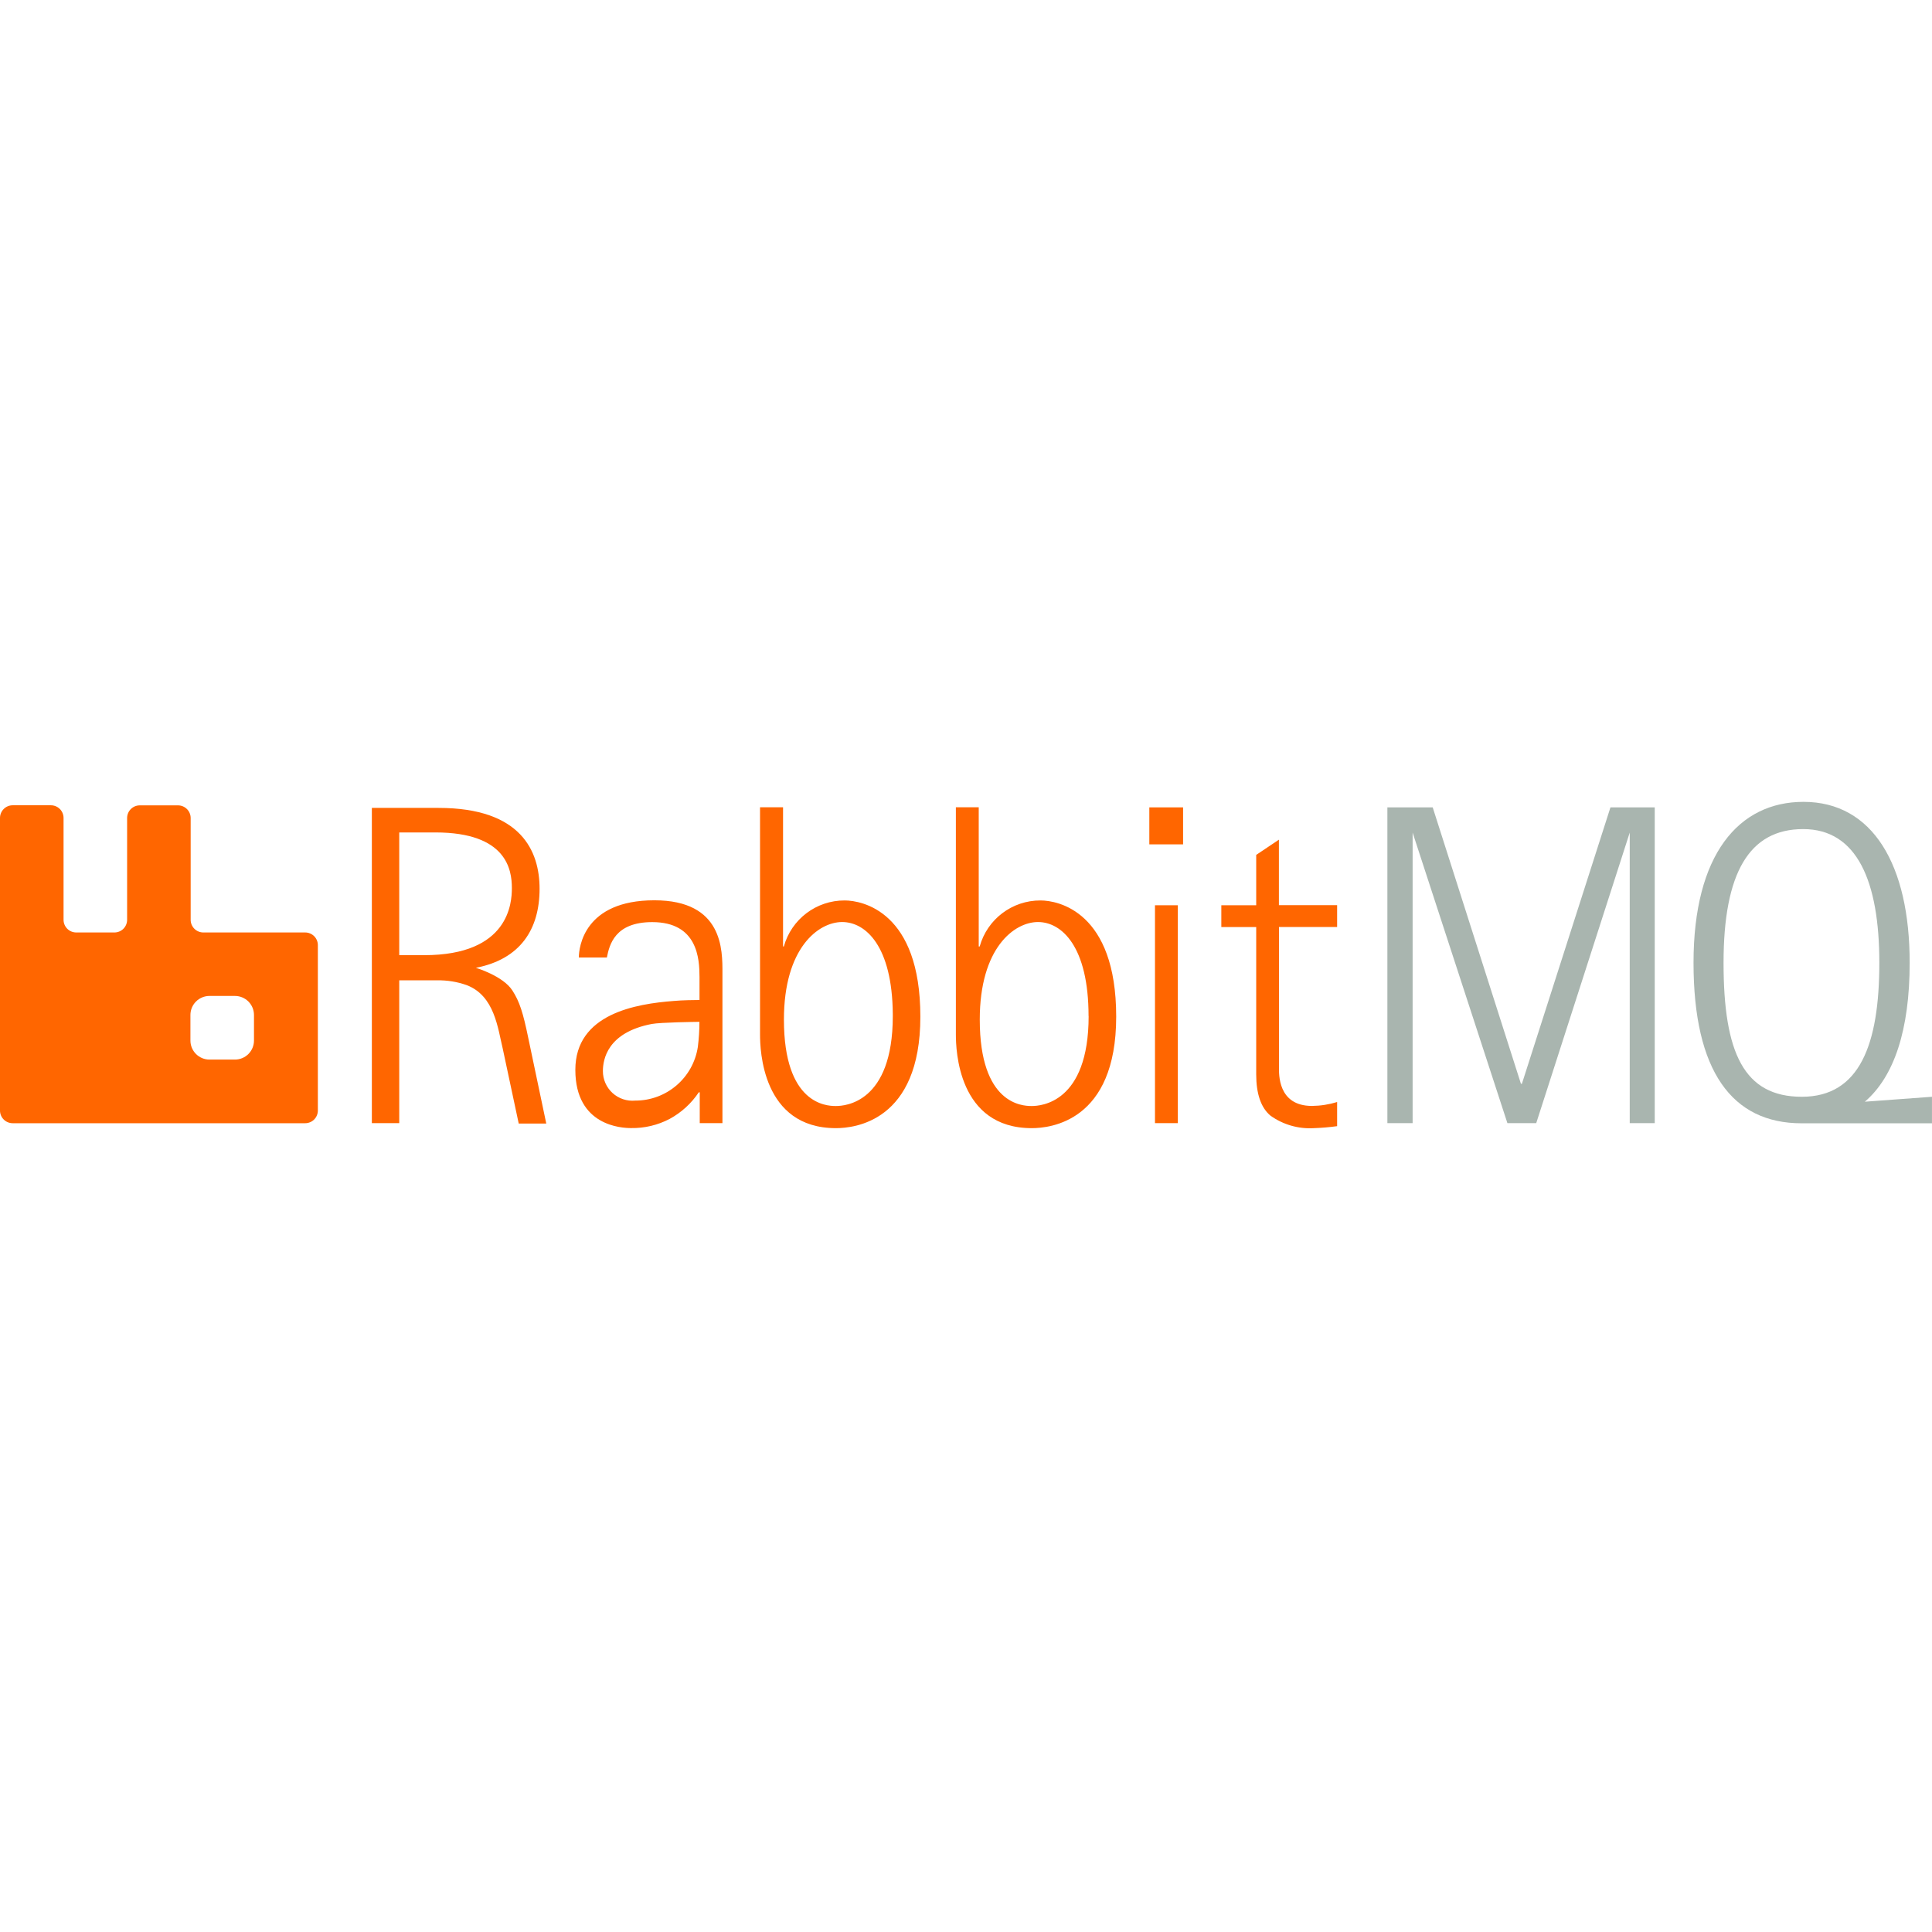
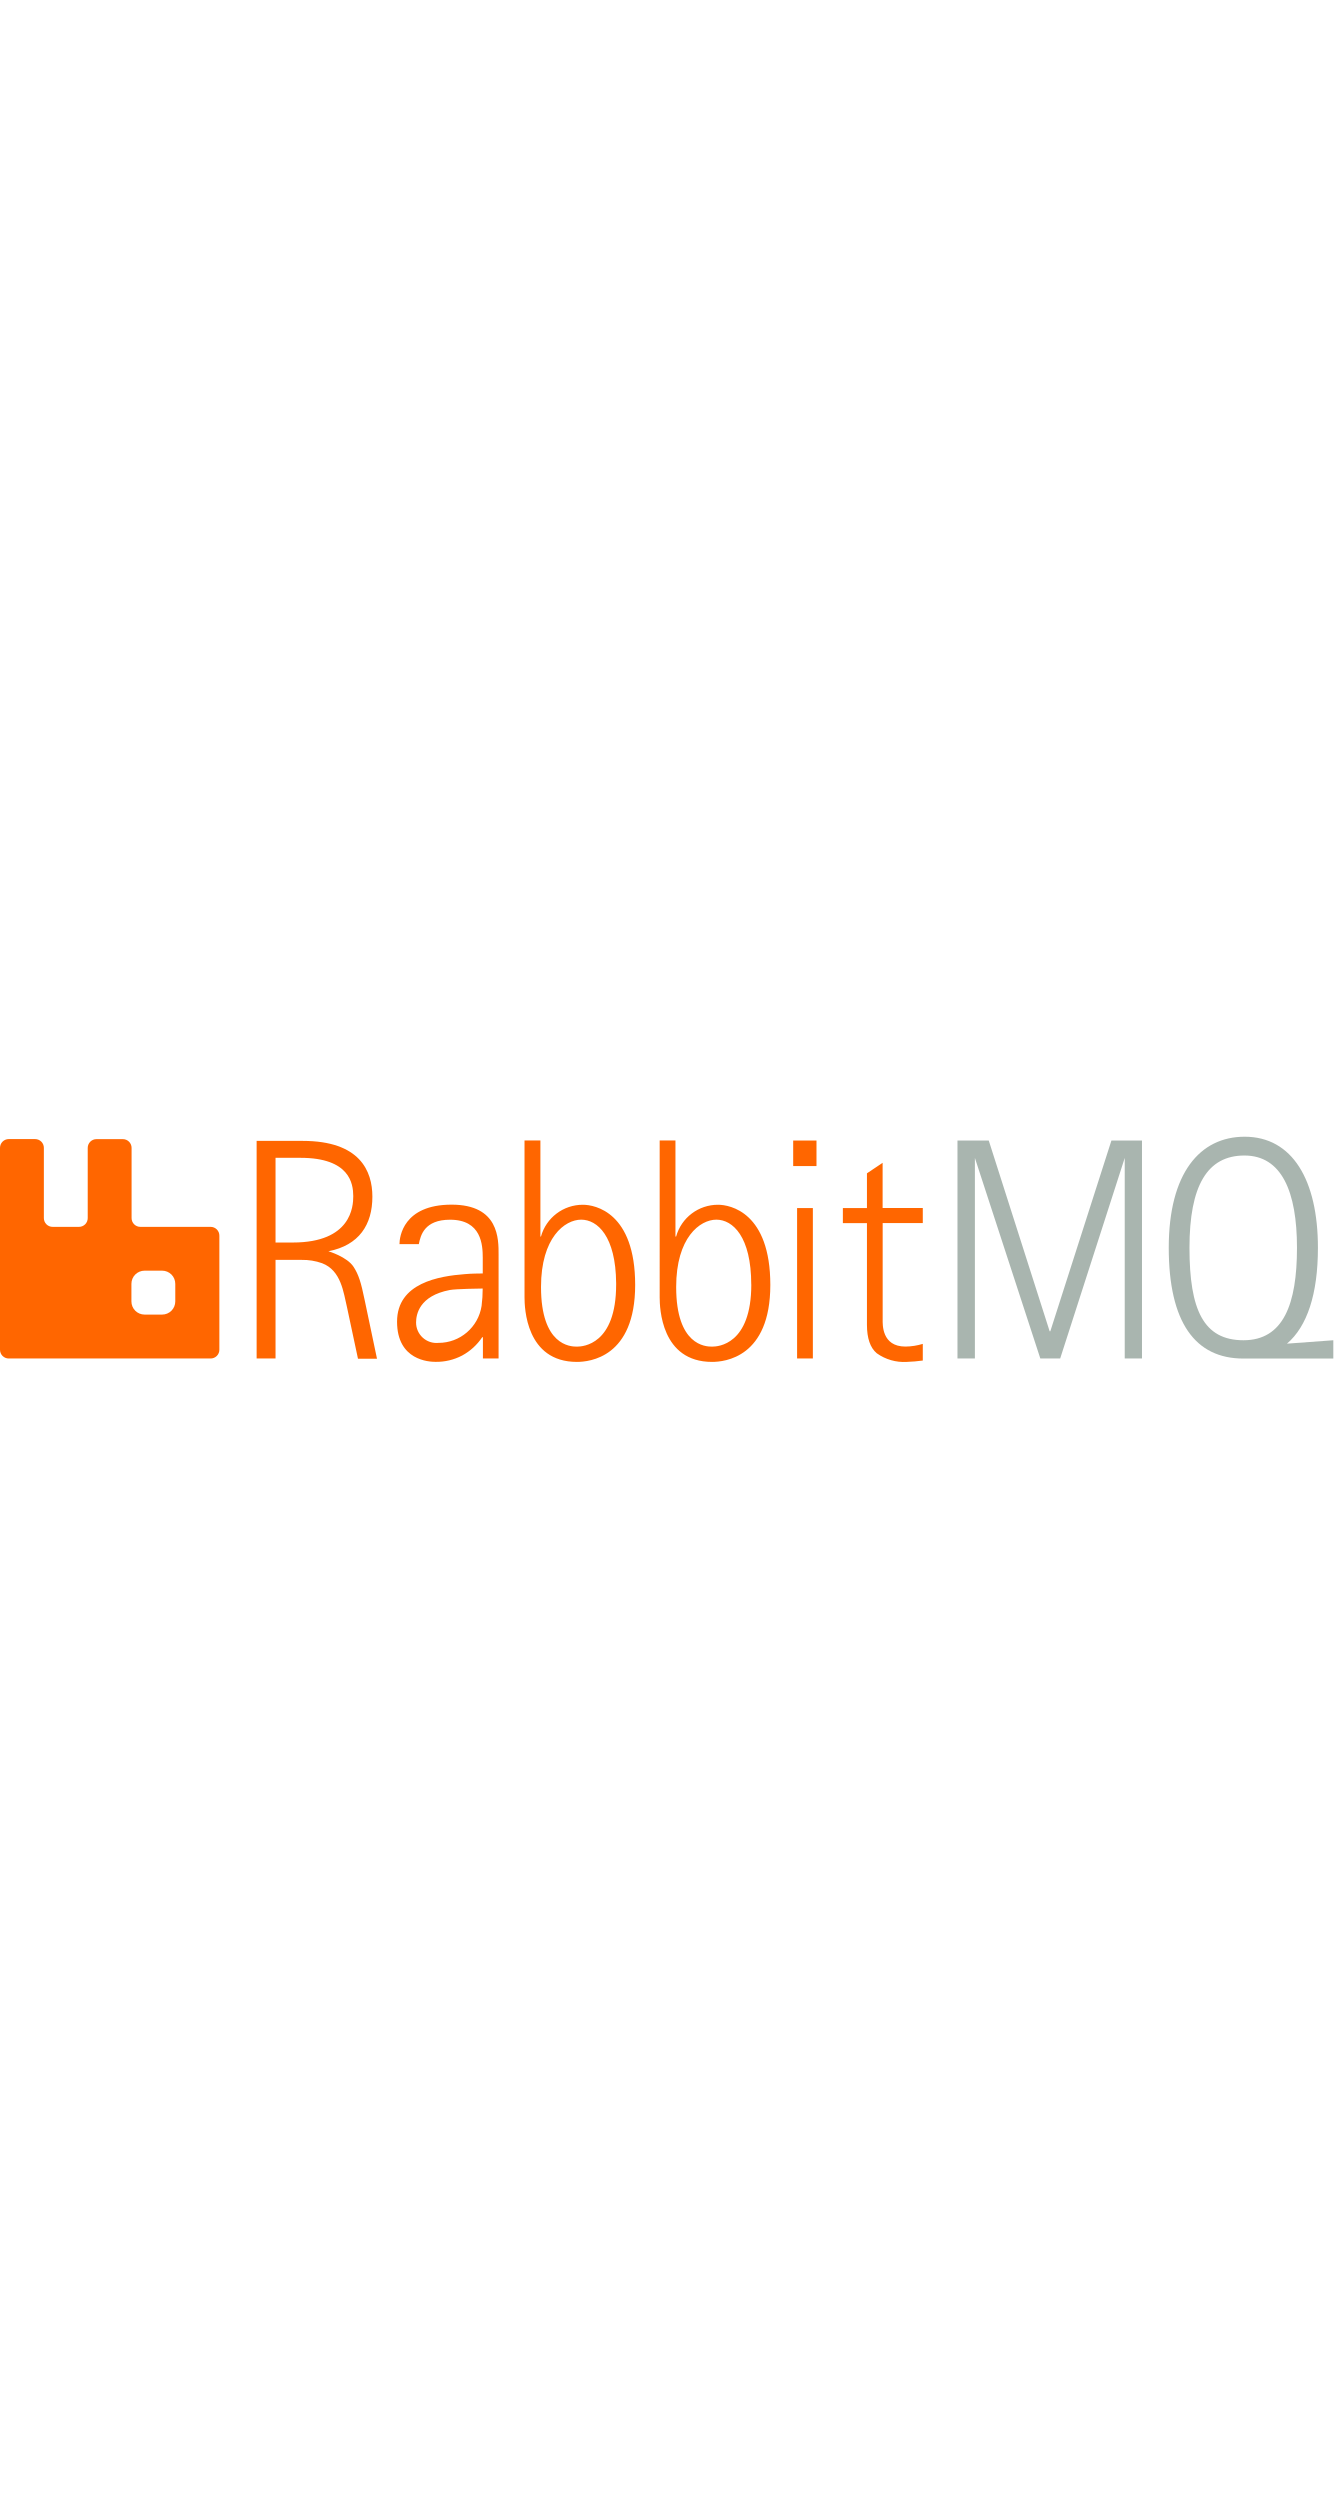
- <svg xmlns="http://www.w3.org/2000/svg" width="800px" height="800px" viewBox="0 -212.5 512 512" version="1.1" preserveAspectRatio="xMidYMid">
+ <svg xmlns="http://www.w3.org/2000/svg" width="96px" height="180px" viewBox="0 -212.5 512 512" version="1.1" preserveAspectRatio="xMidYMid">
  <g>
    <path d="M477.949,0 C496.27,0 506.084,16.653 506.084,42.634 C506.084,60.469 501.947,72.837 494.201,79.465 L494.201,79.465 L511.994,78.156 L511.994,85.185 L477.443,85.185 C458.975,85.185 448.802,71.318 448.802,42.634 C448.802,13.951 460.769,0 477.949,0 Z M379.679,1.456 L403.065,74.716 L403.318,74.716 L426.788,1.456 L438.523,1.456 L438.523,85.142 L431.896,85.142 L431.896,8.147 L407.117,85.142 L399.477,85.142 L374.36,8.147 L374.36,85.142 L367.67,85.142 L367.67,1.456 L379.679,1.456 Z M477.865,7.218 C463.576,7.218 456.759,18.806 456.759,42.656 C456.759,66.506 462.162,78.156 477.506,78.156 C492.85,78.156 498.042,64.247 498.042,42.656 C498.042,21.064 492.154,7.218 477.865,7.218 Z" fill="#A9B5AF">

</path>
    <path d="M338.923,10.025 L338.923,27.375 L354.352,27.375 L354.352,33.158 L338.944,33.158 L338.944,70.305 C338.944,71.972 338.543,80.583 347.682,80.583 C349.943,80.56 352.19,80.212 354.352,79.549 L354.352,85.944 C352.308,86.227 350.251,86.403 348.189,86.472 C344.088,86.72 340.026,85.55 336.686,83.158 C334.153,81.048 332.908,77.333 332.908,72.246 L332.908,33.179 L323.663,33.179 L323.663,27.396 L332.908,27.396 L332.908,14.057 L338.923,10.025 Z M207.516,1.435 L207.516,38.329 L207.727,38.329 C209.736,31.091 216.341,26.094 223.852,26.129 C228.496,26.129 243.903,29.063 243.903,56.923 C243.903,84.783 226.343,86.472 221.531,86.472 C201.922,86.472 201.429,65.614 201.417,61.72 L201.416,1.435 L207.516,1.435 Z M259.374,1.435 L259.374,38.329 L259.627,38.329 C261.636,31.091 268.241,26.094 275.752,26.129 C280.396,26.129 295.803,29.063 295.803,56.923 C295.803,84.783 278.243,86.472 273.431,86.472 C253.822,86.472 253.329,65.614 253.317,61.72 L253.316,1.435 L259.374,1.435 Z M173.408,26.087 C191.631,26.087 191.469,39.283 191.455,45.353 L191.454,85.142 L185.439,85.142 L185.439,76.974 L185.186,76.974 C183.222,79.917 180.571,82.337 177.461,84.024 C174.313,85.675 170.8,86.51 167.245,86.451 C164.839,86.451 152.471,85.944 152.471,71.022 C152.471,56.1 168.638,53.525 178.537,52.765 C180.801,52.546 184.264,52.517 185.159,52.513 L185.296,52.512 C185.313,52.512 185.328,52.512 185.34,52.512 L185.376,52.512 L185.376,47.314 C185.376,47.269 185.376,47.224 185.376,47.178 L185.377,46.893 C185.377,46.844 185.377,46.795 185.377,46.745 L185.377,46.439 C185.369,41.582 184.891,31.87 172.839,31.87 C162.94,31.87 161.505,37.864 160.829,41.241 L160.829,41.241 L153.4,41.241 C153.4,38.498 154.814,26.087 173.408,26.087 Z M116.211,1.604 C138.203,1.604 142.994,13.149 142.994,23.027 C142.994,33.791 137.887,41.685 126.11,43.985 C126.11,43.985 133.286,46.096 135.797,50.001 C137.697,52.955 138.625,55.868 140.018,62.664 L140.018,62.664 L144.767,85.248 L137.465,85.248 L133.243,65.45 C131.914,59.963 131.069,51.372 123.661,48.565 C121.155,47.677 118.51,47.248 115.852,47.299 L115.852,47.299 L105.805,47.299 L105.805,85.142 L98.545,85.142 L98.545,1.604 Z M312.139,27.396 L312.139,85.142 L306.082,85.142 L306.082,27.396 L312.139,27.396 Z M223.177,31.849 C216.887,31.849 207.748,38.709 207.748,57.704 C207.748,80.146 219.039,80.595 221.397,80.604 L221.595,80.604 C223.816,80.592 236.6,79.885 236.6,56.754 L236.6,56.754 L236.598,56.226 C236.458,38.2 229.404,31.849 223.177,31.849 Z M275.077,31.849 C268.787,31.849 259.648,38.709 259.648,57.704 C259.648,80.146 270.939,80.595 273.298,80.604 L273.495,80.604 C275.716,80.592 288.5,79.885 288.5,56.754 L288.5,56.754 L288.479,56.776 C288.479,38.329 281.367,31.849 275.077,31.849 Z M185.355,58.295 L185.27,58.296 C184.287,58.308 175.049,58.426 172.712,58.865 C160.956,61.123 159.774,68.278 159.774,71.339 C159.764,73.55 160.69,75.663 162.322,77.154 C163.954,78.646 166.141,79.378 168.343,79.169 C176.626,79.192 183.679,73.152 184.932,64.965 C185.211,62.752 185.352,60.525 185.355,58.295 L185.355,58.295 Z M115.388,8.105 L105.805,8.105 L105.805,40.629 L112.433,40.629 C134.953,40.629 135.65,26.699 135.65,22.879 L135.649,22.739 C135.625,18.075 134.339,8.105 115.388,8.105 L115.388,8.105 Z M313.532,1.456 L313.532,11.271 L304.583,11.271 L304.583,1.456 L313.532,1.456 Z" fill="#FF6600">

</path>
    <path d="M80.858,34.614 L53.905,34.614 C53.008,34.62 52.146,34.266 51.511,33.631 C50.877,32.997 50.523,32.134 50.528,31.237 L50.528,4.285 C50.528,3.391 50.172,2.534 49.538,1.904 C48.904,1.274 48.045,0.923 47.151,0.929 L37.063,0.929 C36.169,0.923 35.31,1.274 34.676,1.904 C34.042,2.534 33.686,3.391 33.686,4.285 L33.686,31.237 C33.691,32.134 33.337,32.997 32.703,33.631 C32.068,34.266 31.206,34.62 30.309,34.614 L20.22,34.614 C19.322,34.62 18.46,34.266 17.826,33.631 C17.191,32.997 16.837,32.134 16.843,31.237 L16.843,4.285 C16.849,3.387 16.495,2.525 15.86,1.89 C15.225,1.256 14.363,0.902 13.466,0.907 L3.356,0.907 C2.462,0.907 1.606,1.264 0.976,1.898 C0.346,2.532 -0.005,3.391 6.53290055e-05,4.285 L6.53290055e-05,81.786 C-0.006,82.684 0.348,83.546 0.983,84.181 C1.618,84.815 2.48,85.169 3.377,85.163 L80.858,85.163 C81.755,85.169 82.617,84.815 83.252,84.181 C83.887,83.546 84.241,82.684 84.235,81.786 L84.235,38.054 C84.258,37.146 83.911,36.267 83.275,35.619 C82.639,34.971 81.766,34.608 80.858,34.614 Z M67.308,63.234 C67.313,64.576 66.784,65.864 65.838,66.815 C64.891,67.765 63.605,68.3 62.263,68.3 L55.509,68.3 C54.168,68.3 52.882,67.765 51.935,66.815 C50.988,65.864 50.459,64.576 50.465,63.234 L50.465,56.501 C50.459,55.16 50.988,53.871 51.935,52.921 C52.882,51.97 54.168,51.436 55.509,51.436 L62.263,51.436 C63.605,51.436 64.891,51.97 65.838,52.921 C66.784,53.871 67.313,55.16 67.308,56.501 L67.308,63.234 L67.308,63.234 Z" fill="#FF6600">

</path>
  </g>
</svg>
